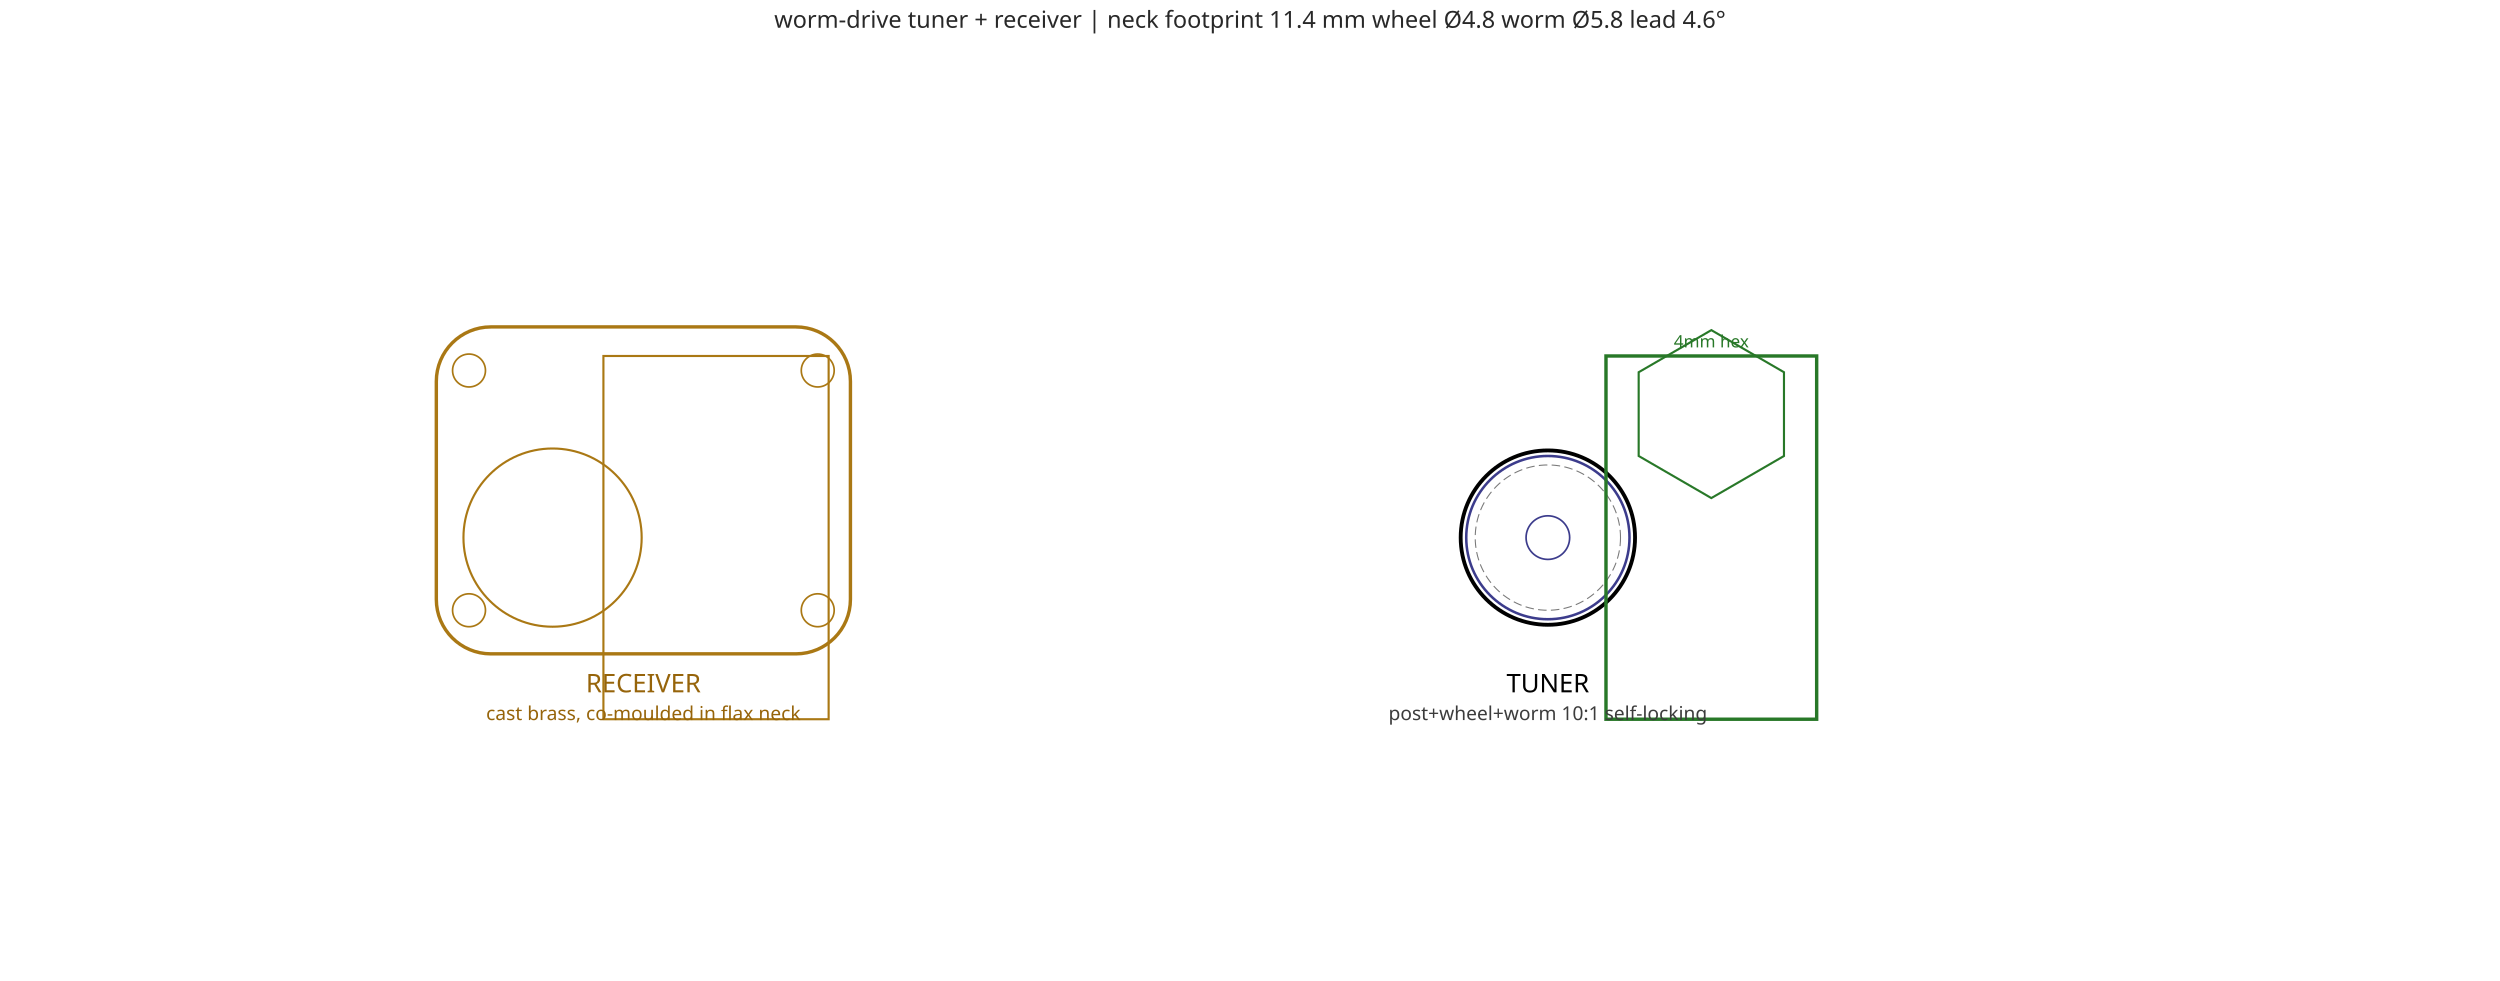
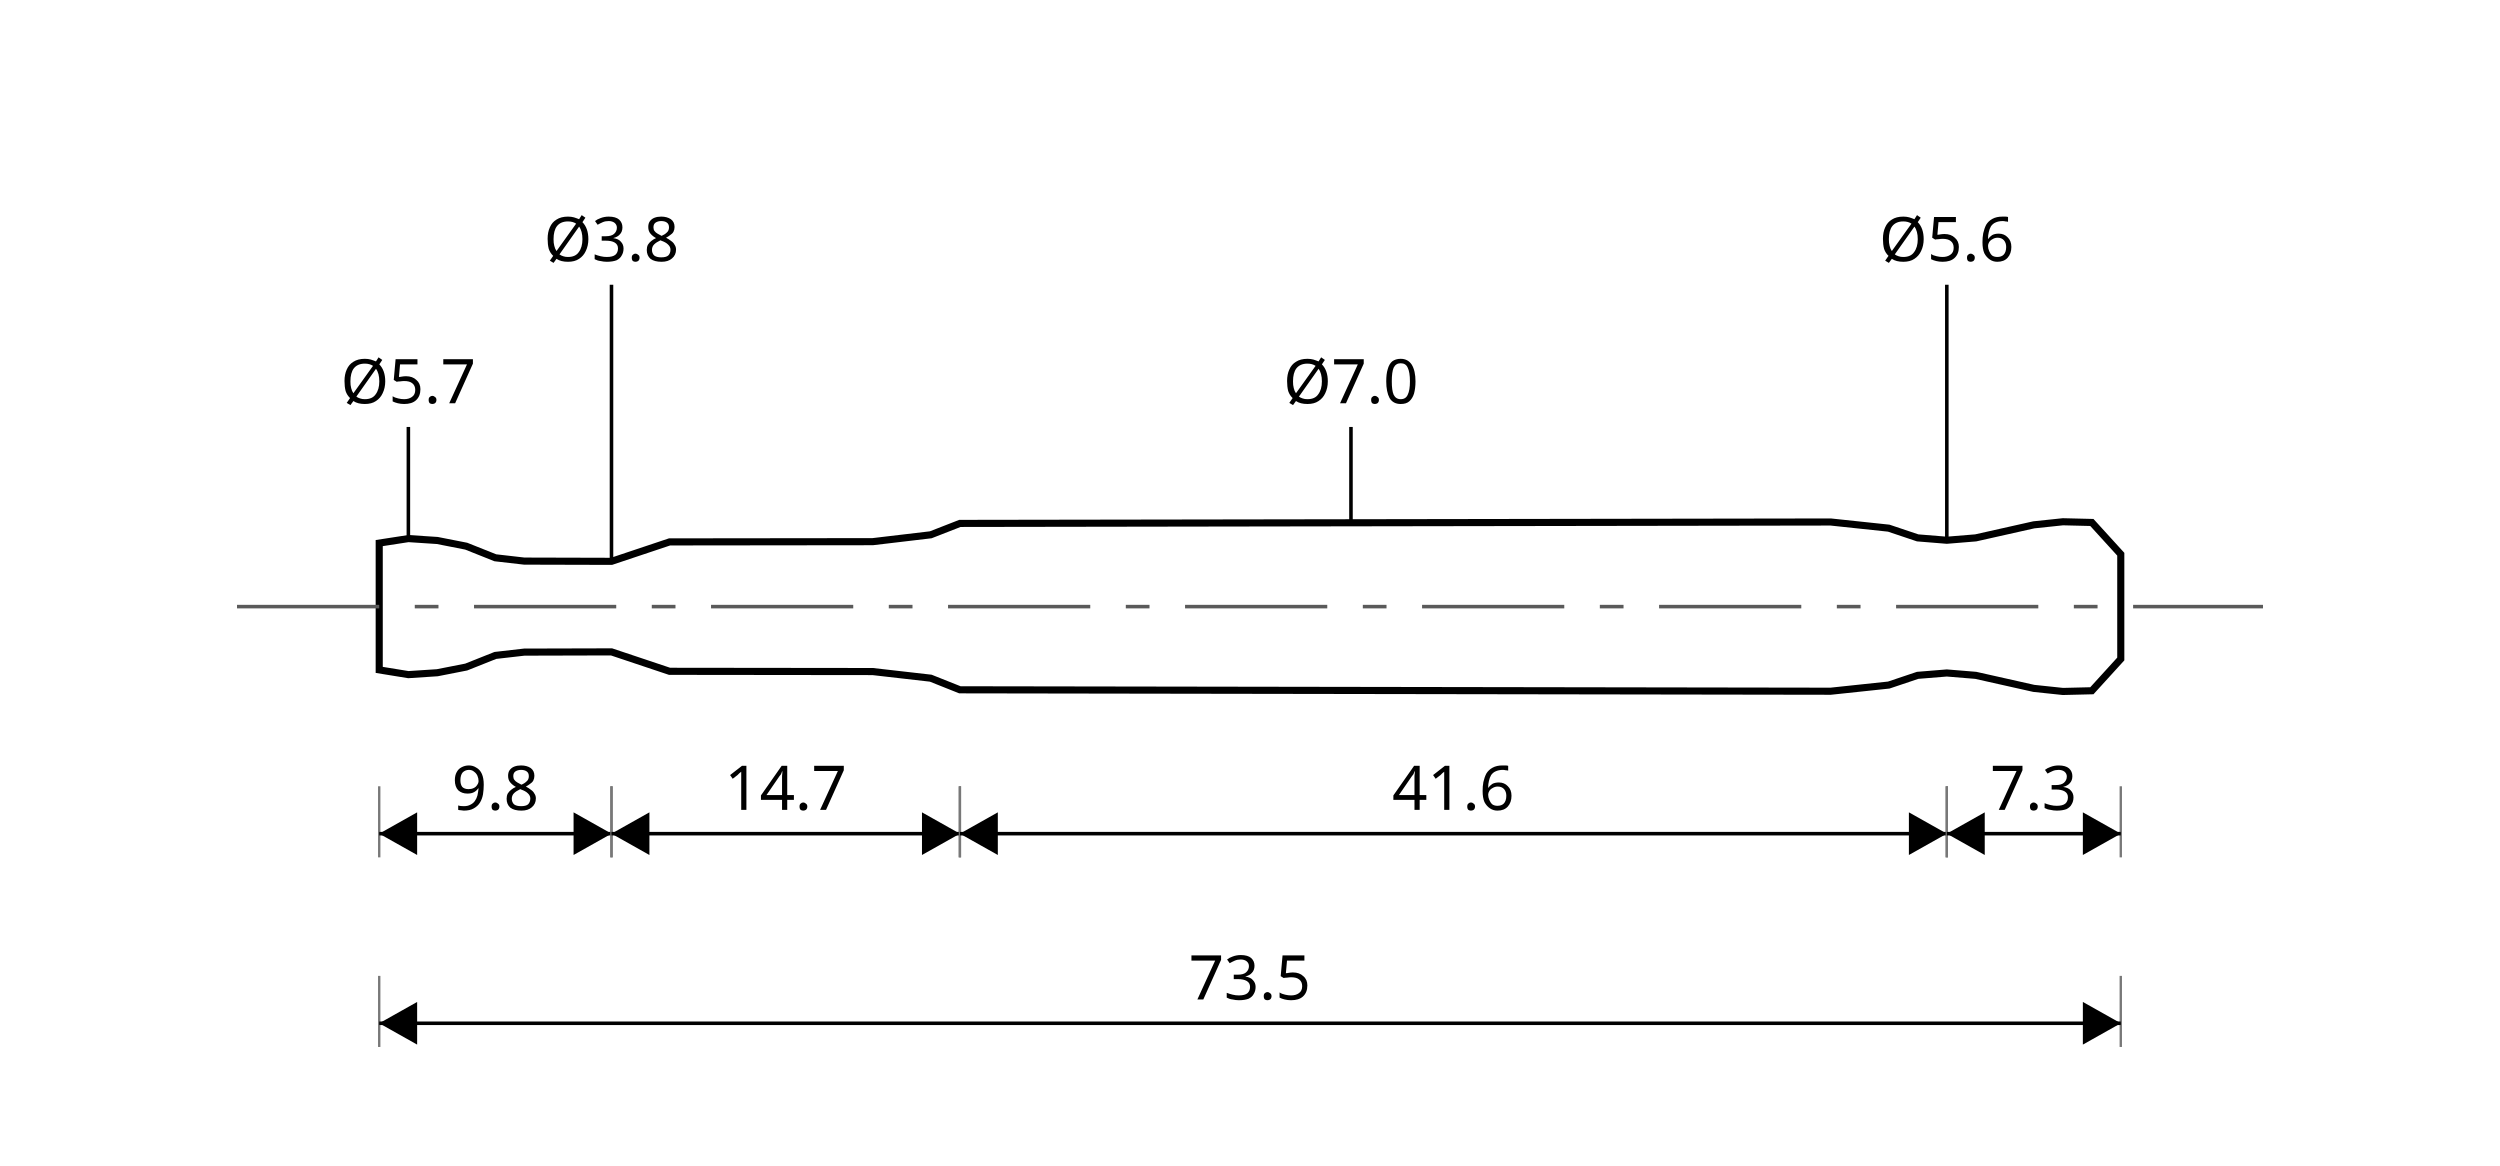
- <svg xmlns="http://www.w3.org/2000/svg" width="1170" height="459" viewBox="0 0 1169.6 459.0">
-   <rect x="204.0" y="153.0" width="193.8" height="153.0" rx="25.5" fill="none" stroke="rgb(170,120,20)" stroke-width="1.6" />
-   <circle cx="258.4" cy="251.6" r="41.7" fill="none" stroke="rgb(170,120,20)" stroke-width="1.0" />
-   <rect x="282.2" y="166.6" width="105.4" height="170.0" rx="0.0" fill="none" stroke="rgb(170,120,20)" stroke-width="1.0" />
-   <circle cx="219.3" cy="285.6" r="7.7" fill="none" stroke="rgb(170,120,20)" stroke-width="0.8" />
-   <circle cx="219.3" cy="173.4" r="7.7" fill="none" stroke="rgb(170,120,20)" stroke-width="0.8" />
-   <circle cx="382.5" cy="285.6" r="7.7" fill="none" stroke="rgb(170,120,20)" stroke-width="0.8" />
-   <circle cx="382.5" cy="173.4" r="7.7" fill="none" stroke="rgb(170,120,20)" stroke-width="0.8" />
-   <text x="300.9" y="324.0" font-family="sans-serif" font-size="12" fill="rgb(150,100,10)" text-anchor="middle">RECEIVER</text>
-   <text x="300.9" y="337.0" font-family="sans-serif" font-size="9" fill="rgb(150,100,10)" text-anchor="middle">cast brass, co-moulded in flax neck</text>
-   <circle cx="724.2" cy="251.6" r="40.8" fill="none" stroke="black" stroke-width="1.8" />
-   <circle cx="724.2" cy="251.6" r="34.0" fill="none" stroke="rgb(120,120,120)" stroke-width="0.5" stroke-dasharray="4,2" />
-   <circle cx="724.2" cy="251.6" r="38.2" fill="none" stroke="rgb(60,60,140)" stroke-width="1.2" />
-   <circle cx="724.2" cy="251.6" r="10.2" fill="none" stroke="rgb(60,60,140)" stroke-width="0.8" />
-   <rect x="751.4" y="166.6" width="98.6" height="170.0" rx="0.0" fill="none" stroke="rgb(40,120,40)" stroke-width="1.6" />
-   <circle cx="800.7" cy="190.4" r="0.0" fill="none" stroke="black" stroke-width="0" />
-   <polygon points="834.7,213.4 800.7,233.1 766.7,213.4 766.7,174.2 800.7,154.5 834.7,174.2" fill="none" stroke="rgb(40,120,40)" stroke-width="1.0" />
-   <text x="800.7" y="162.6" font-family="sans-serif" font-size="8" fill="rgb(40,120,40)" text-anchor="middle">4mm hex</text>
-   <text x="724.2" y="324.0" font-family="sans-serif" font-size="12" fill="black" text-anchor="middle">TUNER</text>
-   <text x="724.2" y="337.0" font-family="sans-serif" font-size="9" fill="rgb(60,60,60)" text-anchor="middle">post+wheel+worm  10:1  self-locking</text>
-   <text x="584.8" y="13.0" font-family="sans-serif" font-size="11" fill="rgb(40,40,40)" text-anchor="middle">worm-drive tuner + receiver  |  neck footprint 11.4 mm  wheel Ø4.8  worm Ø5.8  lead 4.6°</text>
+ <svg xmlns="http://www.w3.org/2000/svg" width="980" height="457" viewBox="0 0 105.48 49.16">
+   <polygon points="16.00,22.90 17.23,22.71 18.45,22.79 19.67,23.03 20.90,23.52 22.12,23.66 25.80,23.67 28.25,22.85 36.82,22.84 39.27,22.55 40.50,22.07 77.24,22.01 79.69,22.27 80.91,22.68 82.14,22.78 83.36,22.68 85.81,22.13 87.04,22.00 88.26,22.03 89.48,23.37 89.48,27.79 88.26,29.13 87.04,29.16 85.81,29.03 83.36,28.48 82.14,28.38 80.91,28.48 79.69,28.89 77.24,29.15 40.50,29.09 39.27,28.60 36.82,28.32 28.25,28.31 25.80,27.49 22.12,27.50 20.90,27.64 19.67,28.13 18.45,28.37 17.23,28.45 16.00,28.25" fill="none" stroke="black" stroke-width="0.3" />
+   <line x1="10.00" y1="25.58" x2="95.48" y2="25.58" stroke="rgb(90,90,90)" stroke-width="0.15" stroke-dasharray="6,1.5,1,1.5" />
+   <line x1="16.00" y1="33.16" x2="16.00" y2="36.16" stroke="rgb(120,120,120)" stroke-width="0.1" />
+   <line x1="25.80" y1="33.16" x2="25.80" y2="36.16" stroke="rgb(120,120,120)" stroke-width="0.1" />
+   <line x1="16.00" y1="35.16" x2="25.80" y2="35.16" stroke="black" stroke-width="0.15" />
+   <path d="M16.00,35.16 l1.60,-0.9 l0,1.8 z" fill="black" />
+   <path d="M25.80,35.16 l-1.60,-0.9 l0,1.8 z" fill="black" />
+   <text x="20.90" y="34.16" font-family="sans-serif" font-size="2.6" text-anchor="middle">9.8</text>
+   <line x1="25.80" y1="33.16" x2="25.80" y2="36.16" stroke="rgb(120,120,120)" stroke-width="0.1" />
+   <line x1="40.50" y1="33.16" x2="40.50" y2="36.16" stroke="rgb(120,120,120)" stroke-width="0.1" />
+   <line x1="25.80" y1="35.16" x2="40.50" y2="35.16" stroke="black" stroke-width="0.15" />
+   <path d="M25.80,35.16 l1.60,-0.9 l0,1.8 z" fill="black" />
+   <path d="M40.50,35.16 l-1.60,-0.9 l0,1.8 z" fill="black" />
+   <text x="33.15" y="34.16" font-family="sans-serif" font-size="2.6" text-anchor="middle">14.7</text>
+   <line x1="40.50" y1="33.16" x2="40.50" y2="36.16" stroke="rgb(120,120,120)" stroke-width="0.1" />
+   <line x1="82.14" y1="33.16" x2="82.14" y2="36.16" stroke="rgb(120,120,120)" stroke-width="0.1" />
+   <line x1="40.50" y1="35.16" x2="82.14" y2="35.16" stroke="black" stroke-width="0.15" />
+   <path d="M40.50,35.16 l1.60,-0.9 l0,1.8 z" fill="black" />
+   <path d="M82.14,35.16 l-1.60,-0.9 l0,1.8 z" fill="black" />
+   <text x="61.32" y="34.16" font-family="sans-serif" font-size="2.6" text-anchor="middle">41.6</text>
+   <line x1="82.14" y1="33.16" x2="82.14" y2="36.16" stroke="rgb(120,120,120)" stroke-width="0.1" />
+   <line x1="89.48" y1="33.16" x2="89.48" y2="36.16" stroke="rgb(120,120,120)" stroke-width="0.1" />
+   <line x1="82.14" y1="35.16" x2="89.48" y2="35.16" stroke="black" stroke-width="0.15" />
+   <path d="M82.14,35.16 l1.60,-0.9 l0,1.8 z" fill="black" />
+   <path d="M89.48,35.16 l-1.60,-0.9 l0,1.8 z" fill="black" />
+   <text x="85.81" y="34.16" font-family="sans-serif" font-size="2.6" text-anchor="middle">7.3</text>
+   <line x1="16.00" y1="41.16" x2="16.00" y2="44.16" stroke="rgb(120,120,120)" stroke-width="0.1" />
+   <line x1="89.48" y1="41.16" x2="89.48" y2="44.16" stroke="rgb(120,120,120)" stroke-width="0.1" />
+   <line x1="16.00" y1="43.16" x2="89.48" y2="43.16" stroke="black" stroke-width="0.15" />
+   <path d="M16.00,43.16 l1.60,-0.9 l0,1.8 z" fill="black" />
+   <path d="M89.48,43.16 l-1.60,-0.9 l0,1.8 z" fill="black" />
+   <text x="52.74" y="42.16" font-family="sans-serif" font-size="2.6" text-anchor="middle">73.5</text>
+   <line x1="17.23" y1="22.71" x2="17.23" y2="18.00" stroke="black" stroke-width="0.15" />
+   <text x="17.23" y="17.00" font-family="sans-serif" font-size="2.6" text-anchor="middle">Ø5.7</text>
+   <line x1="25.80" y1="23.67" x2="25.80" y2="12.00" stroke="black" stroke-width="0.15" />
+   <text x="25.80" y="11.00" font-family="sans-serif" font-size="2.6" text-anchor="middle">Ø3.8</text>
+   <line x1="57.00" y1="22.07" x2="57.00" y2="18.00" stroke="black" stroke-width="0.15" />
+   <text x="57.00" y="17.00" font-family="sans-serif" font-size="2.6" text-anchor="middle">Ø7.0</text>
+   <line x1="82.14" y1="22.78" x2="82.14" y2="12.00" stroke="black" stroke-width="0.15" />
+   <text x="82.14" y="11.00" font-family="sans-serif" font-size="2.6" text-anchor="middle">Ø5.6</text>
</svg>
